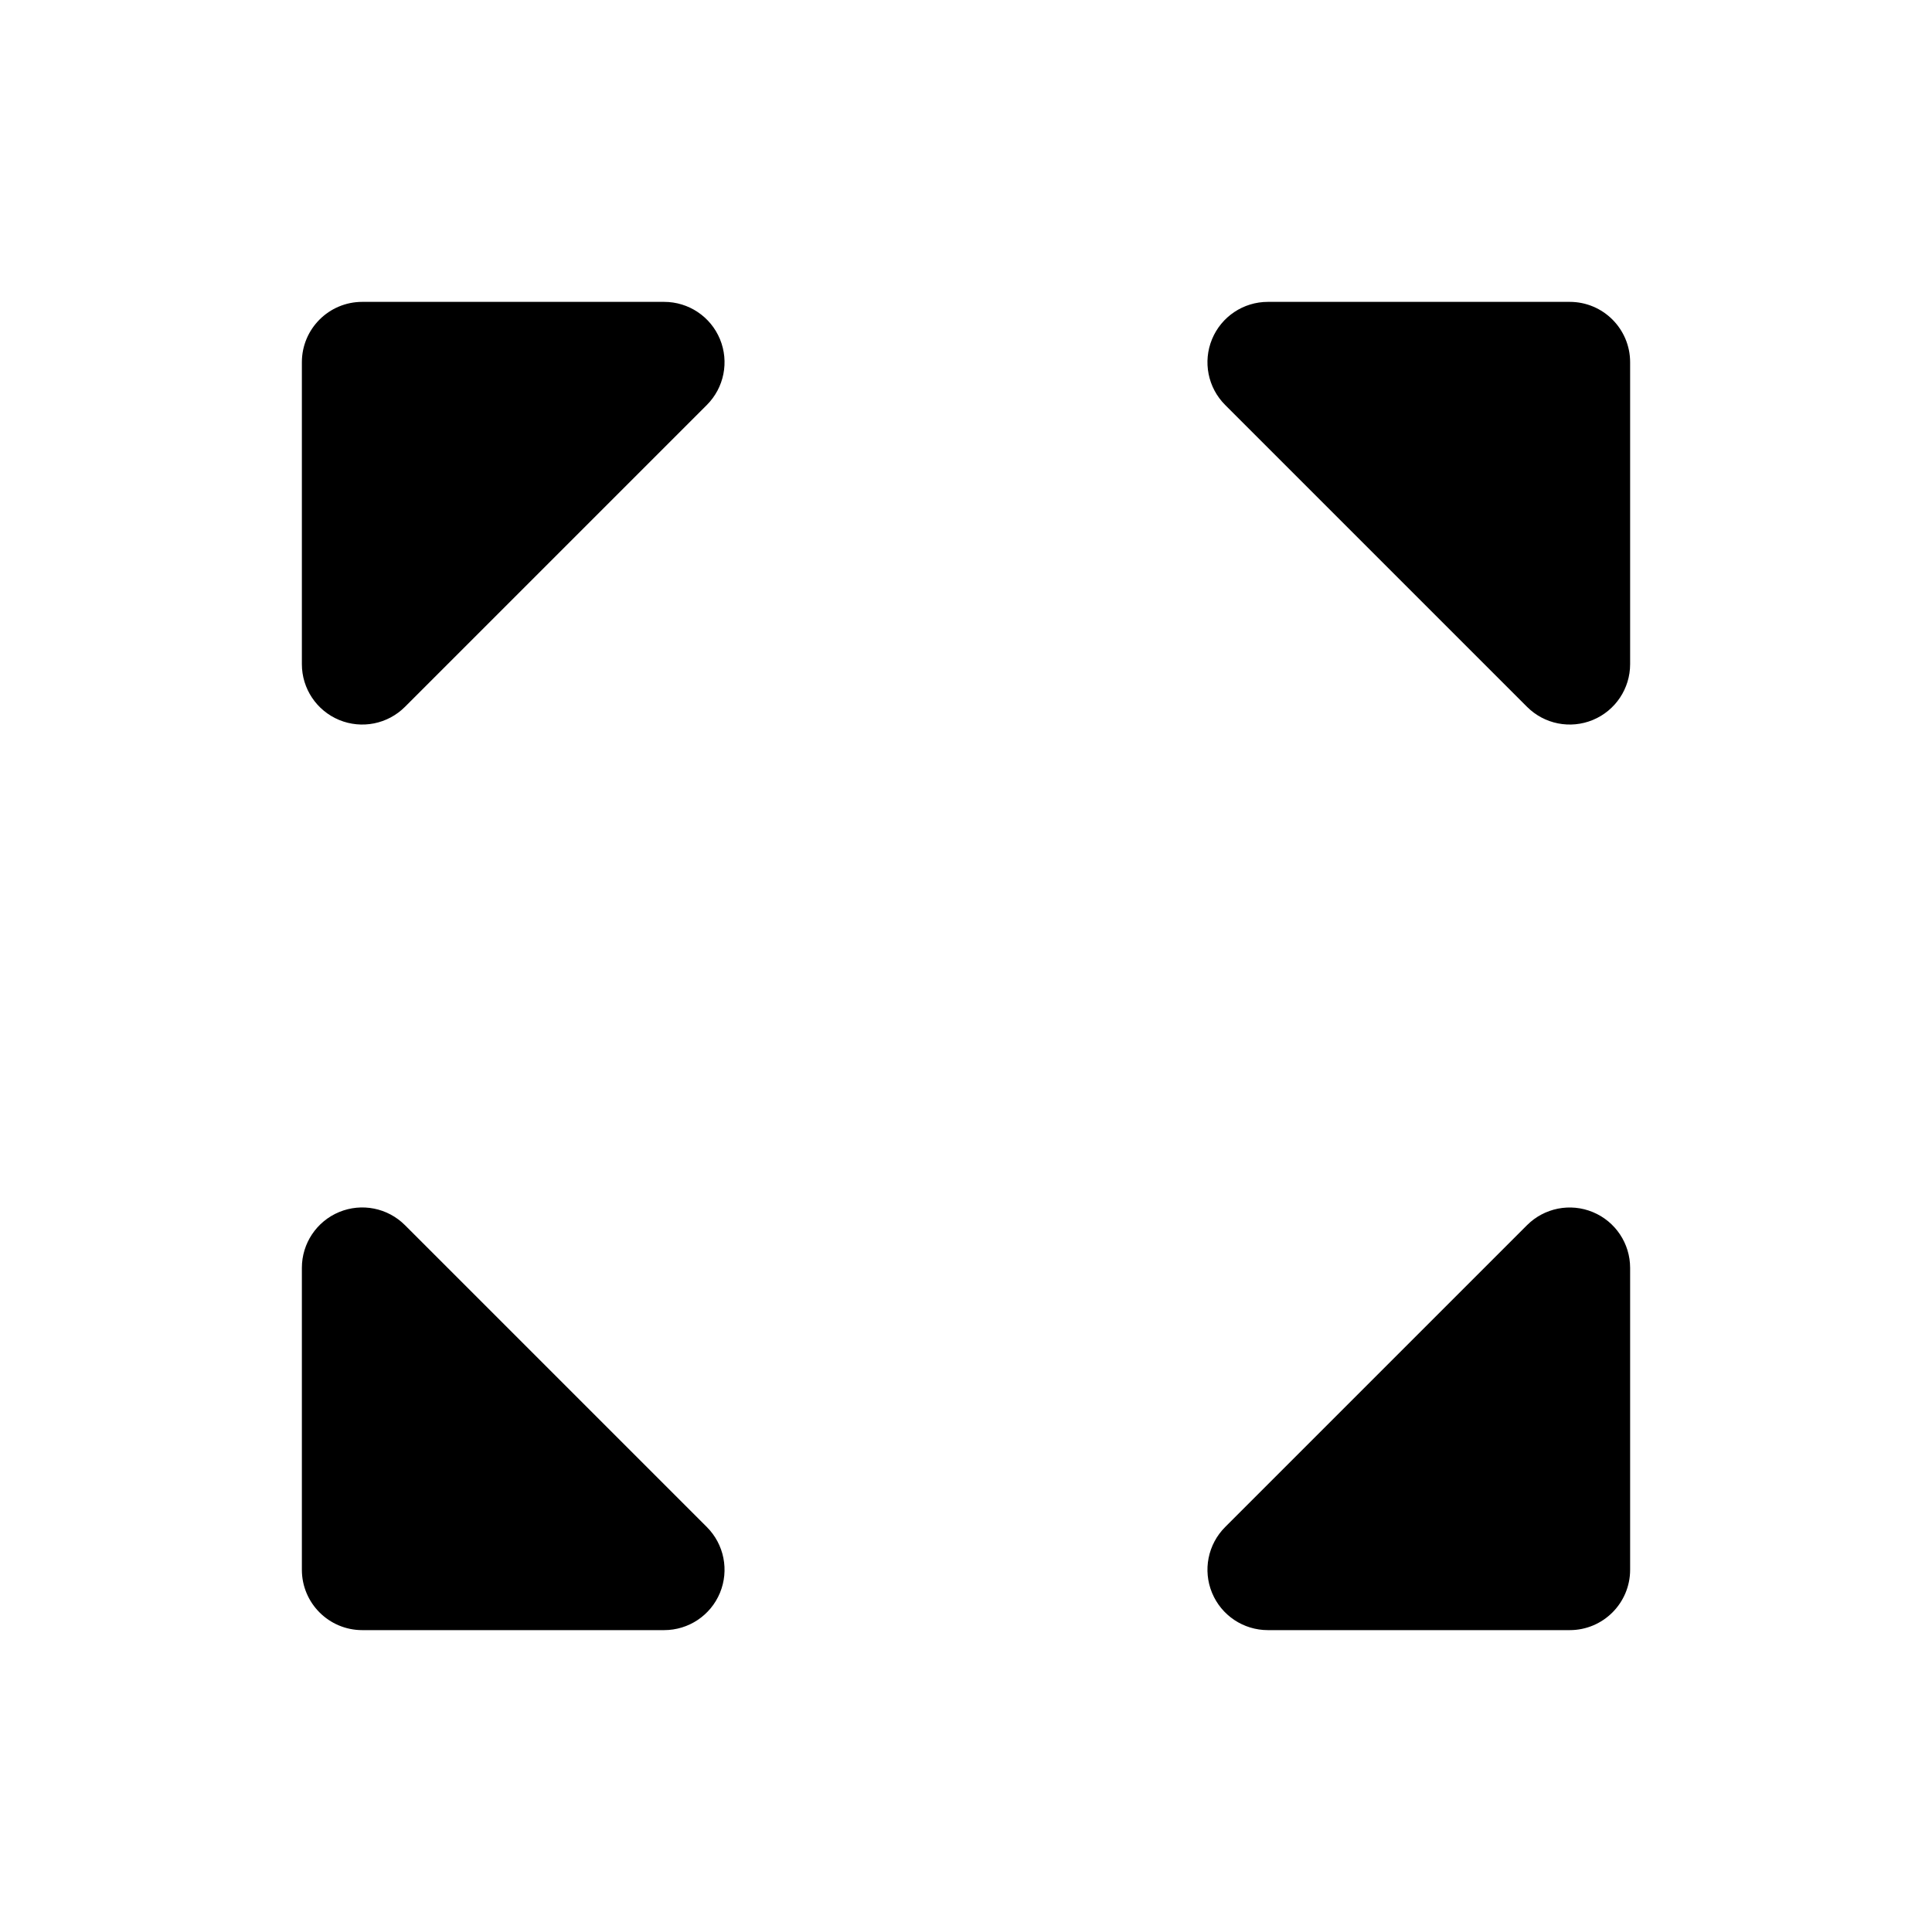
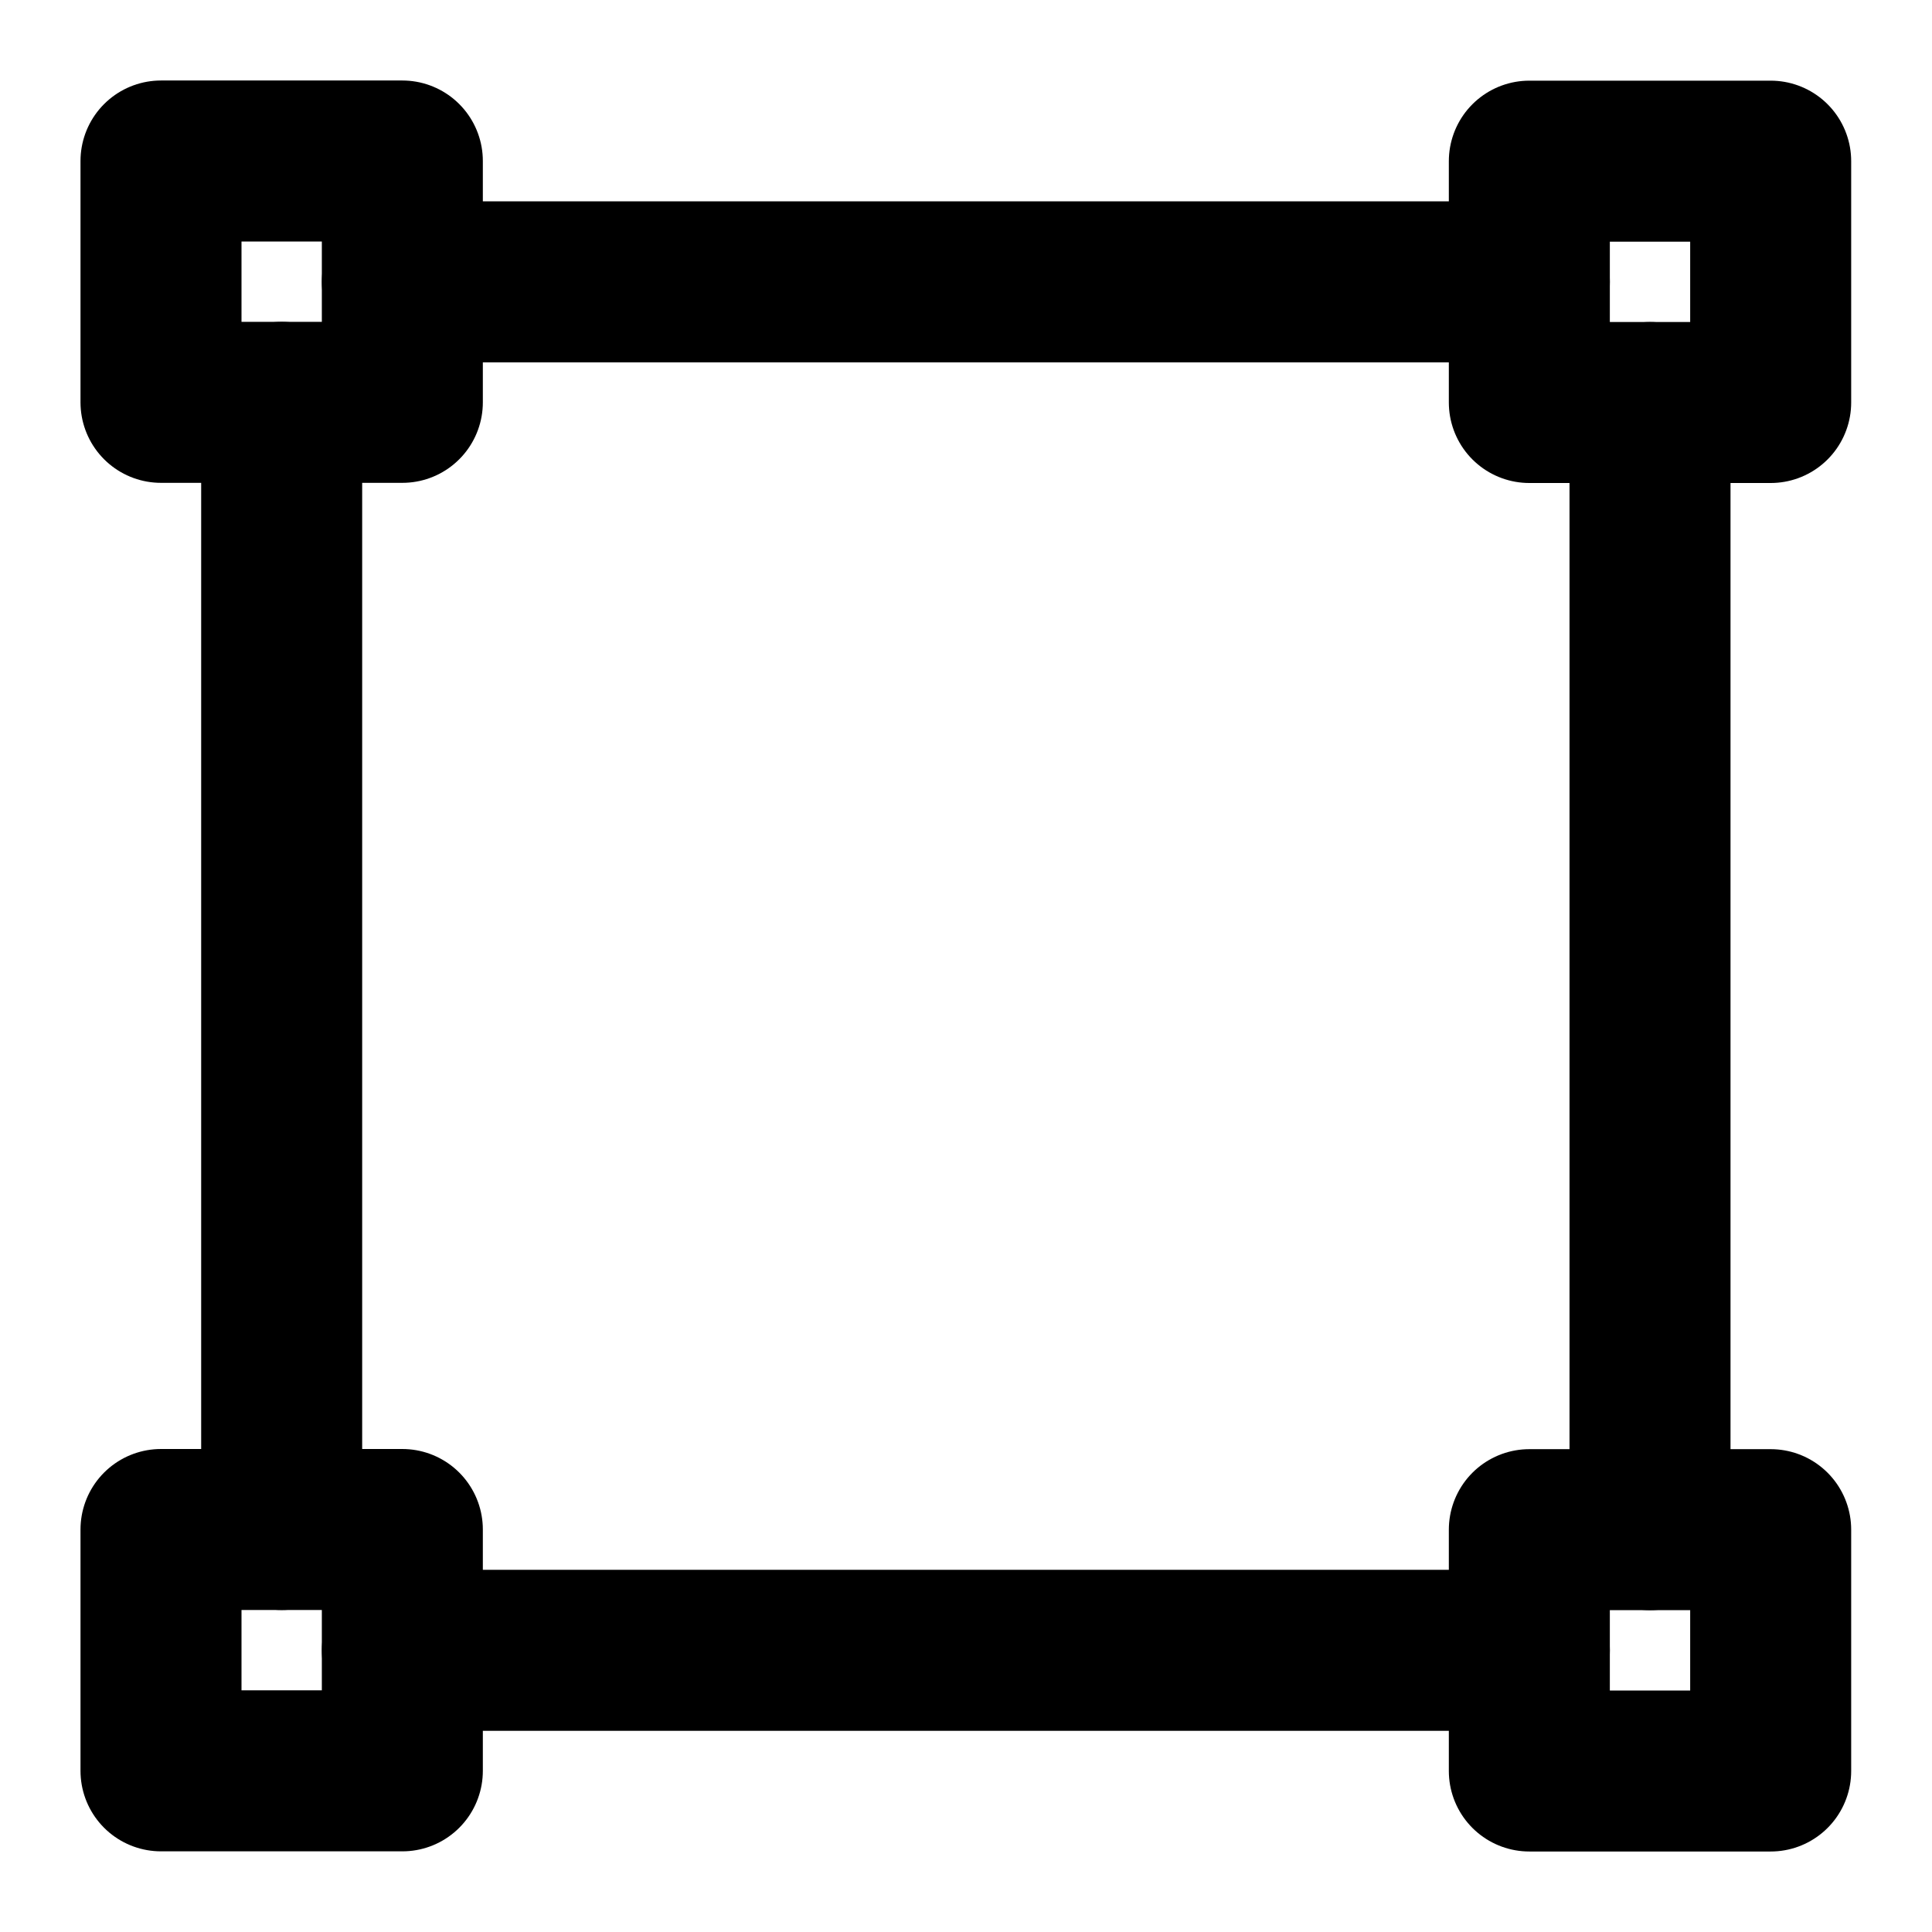
- <svg xmlns="http://www.w3.org/2000/svg" viewBox="0 0 256 256" fill="#000">
-   <path d="M93.66,202.34A8,8,0,0,1,88,216H48a8,8,0,0,1-8-8V168a8,8,0,0,1,13.66-5.66ZM88,40H48a8,8,0,0,0-8,8V88a8,8,0,0,0,13.66,5.66l40-40A8,8,0,0,0,88,40ZM211.06,160.61a8,8,0,0,0-8.72,1.73l-40,40A8,8,0,0,0,168,216h40a8,8,0,0,0,8-8V168A8,8,0,0,0,211.06,160.61ZM208,40H168a8,8,0,0,0-5.66,13.66l40,40A8,8,0,0,0,216,88V48A8,8,0,0,0,208,40Z" />
+ <svg xmlns="http://www.w3.org/2000/svg" width="24" height="24" viewBox="0 0 24 24" stroke-width="2" fill="none">
+   <path d="M4.998 2H2V4.998H4.998V2Z" stroke="currentColor" stroke-miterlimit="1.5" stroke-linecap="round" stroke-linejoin="round" />
+   <path d="M4.998 3.501H18.998" stroke="currentColor" stroke-miterlimit="1.5" stroke-linecap="round" stroke-linejoin="round" />
+   <path d="M3.499 4.998V19" stroke="currentColor" stroke-miterlimit="1.5" stroke-linecap="round" stroke-linejoin="round" />
+   <path d="M20.497 5V19.002" stroke="currentColor" stroke-miterlimit="1.5" stroke-linecap="round" stroke-linejoin="round" />
+   <path d="M4.998 20.501H18.998" stroke="currentColor" stroke-miterlimit="1.5" stroke-linecap="round" stroke-linejoin="round" />
+   <path d="M4.998 19H2V21.998H4.998V19Z" stroke="currentColor" stroke-miterlimit="1.5" stroke-linecap="round" stroke-linejoin="round" />
+   <path d="M21.996 2.002H18.998V5H21.996V2.002Z" stroke="currentColor" stroke-miterlimit="1.5" stroke-linecap="round" stroke-linejoin="round" />
+   <path d="M21.996 19.002H18.998V22H21.996V19.002Z" stroke="currentColor" stroke-miterlimit="1.5" stroke-linecap="round" stroke-linejoin="round" />
</svg>
